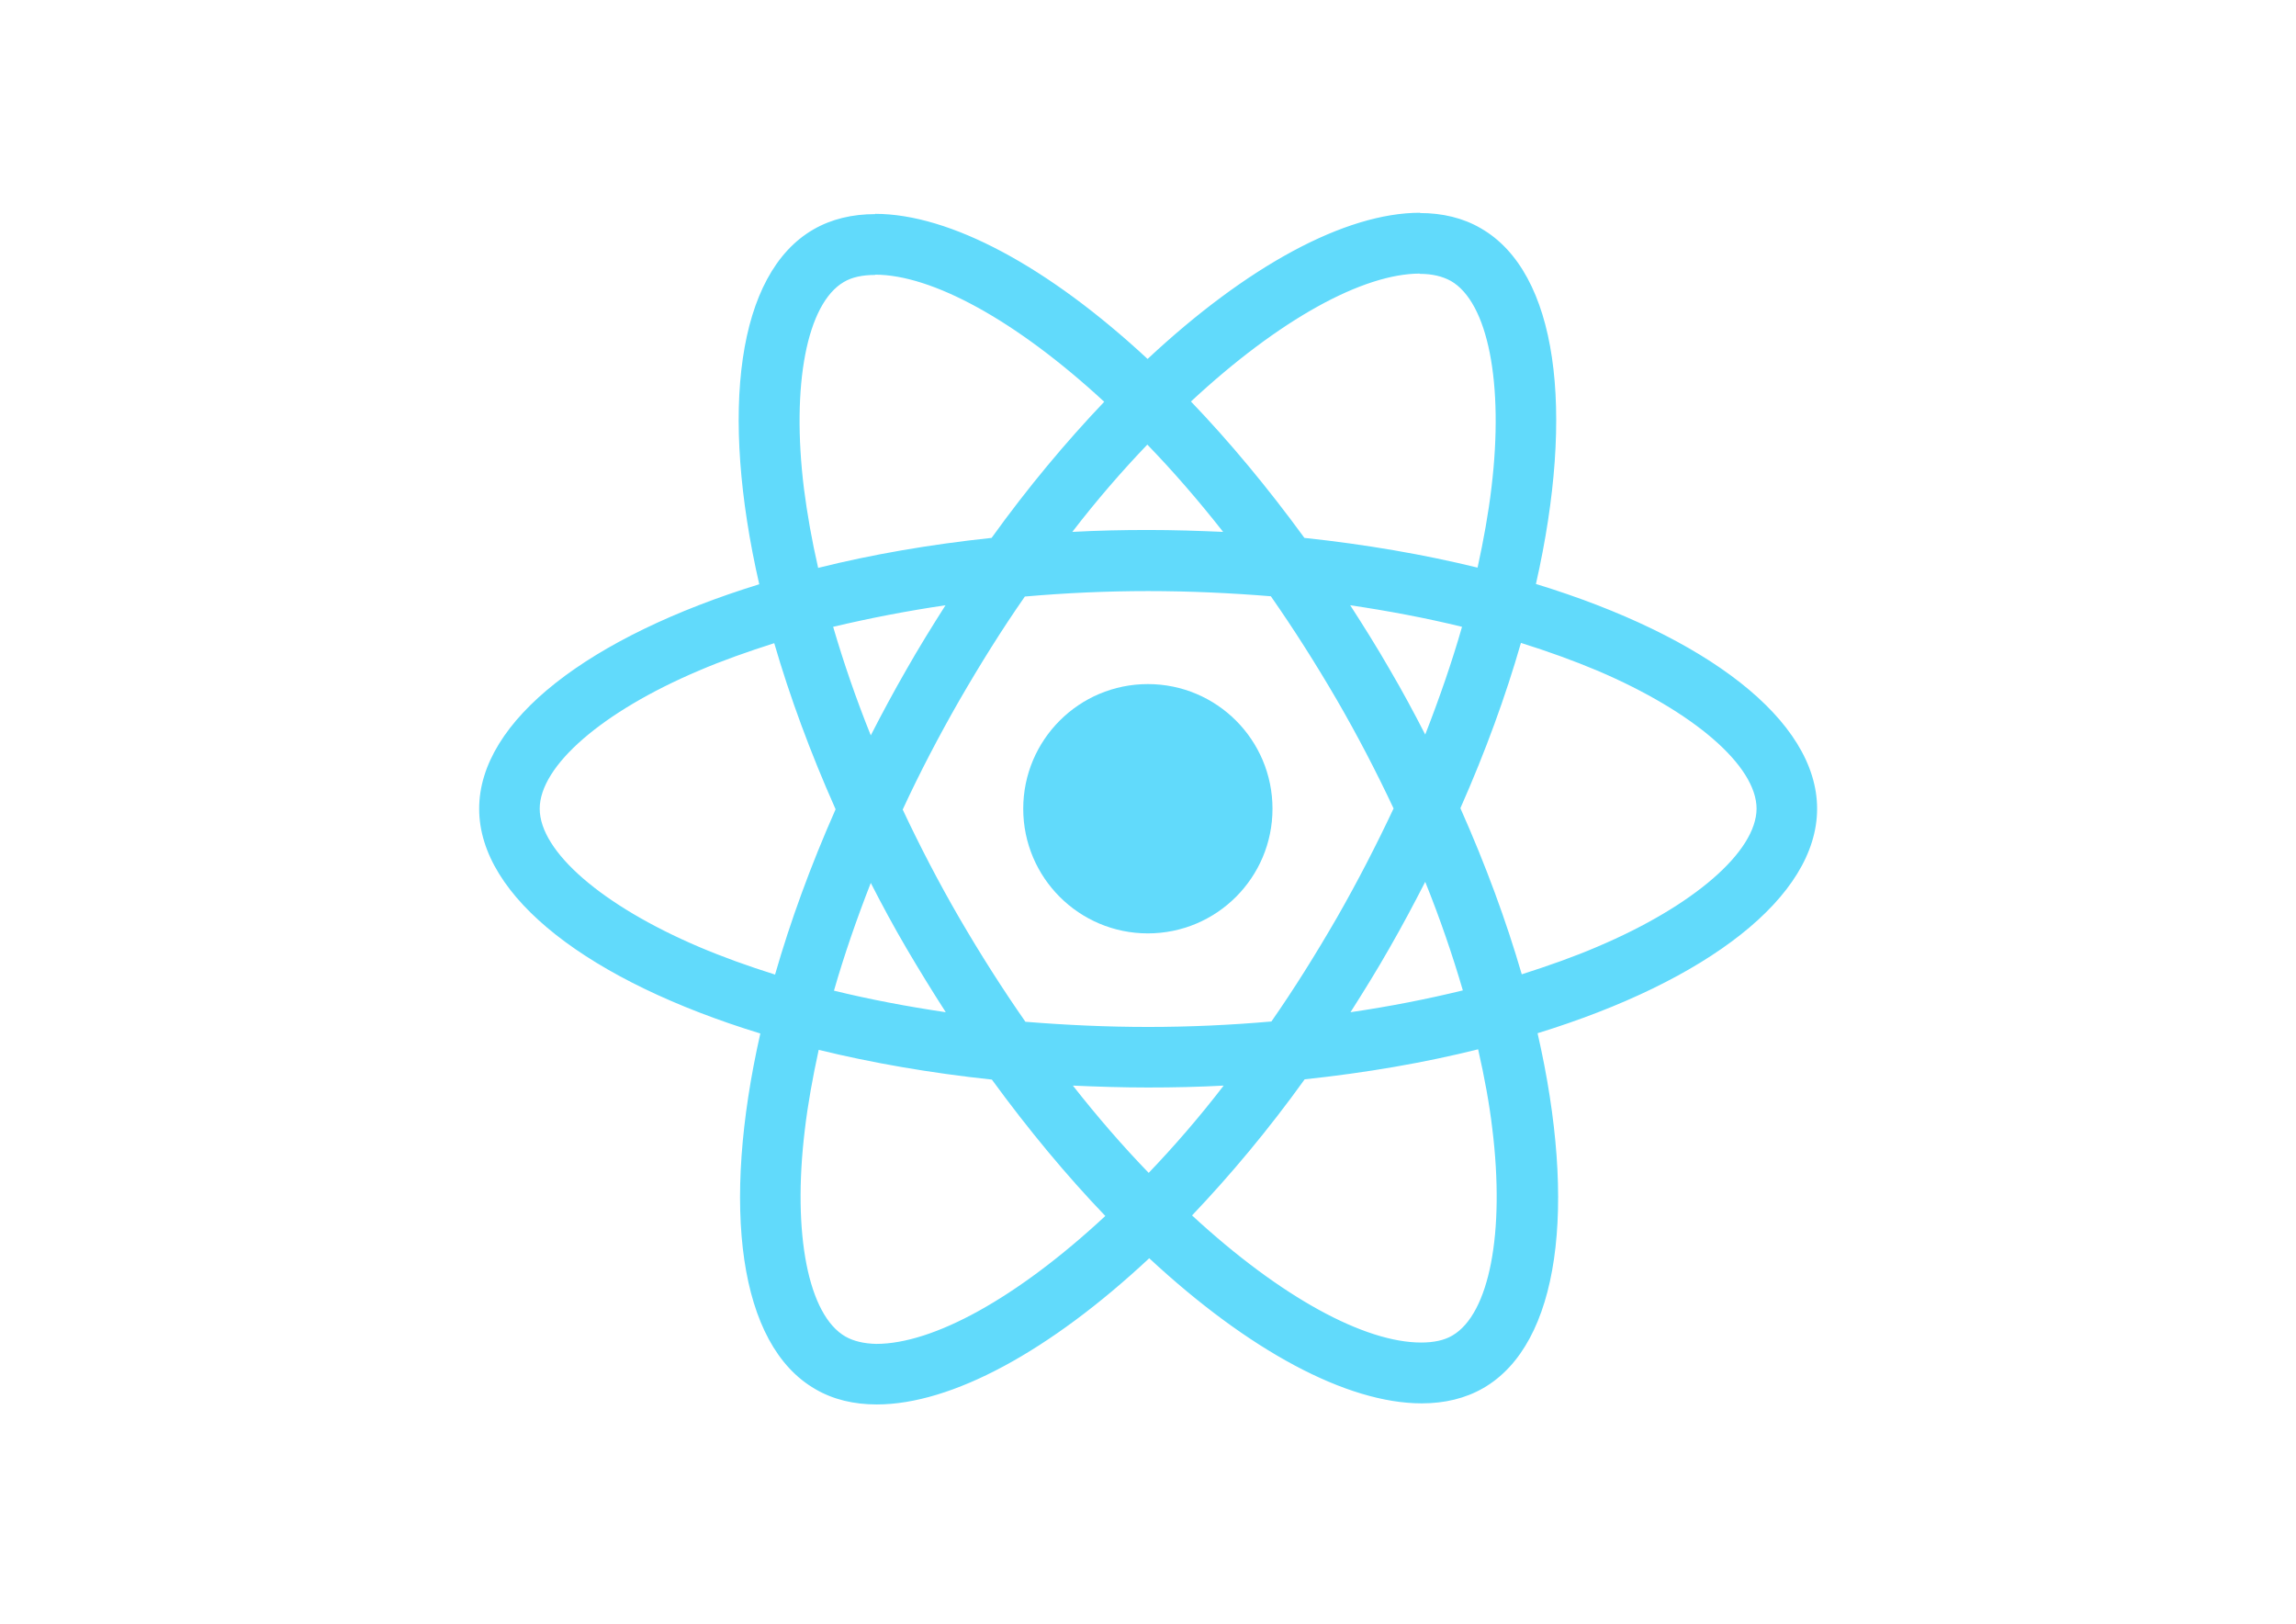
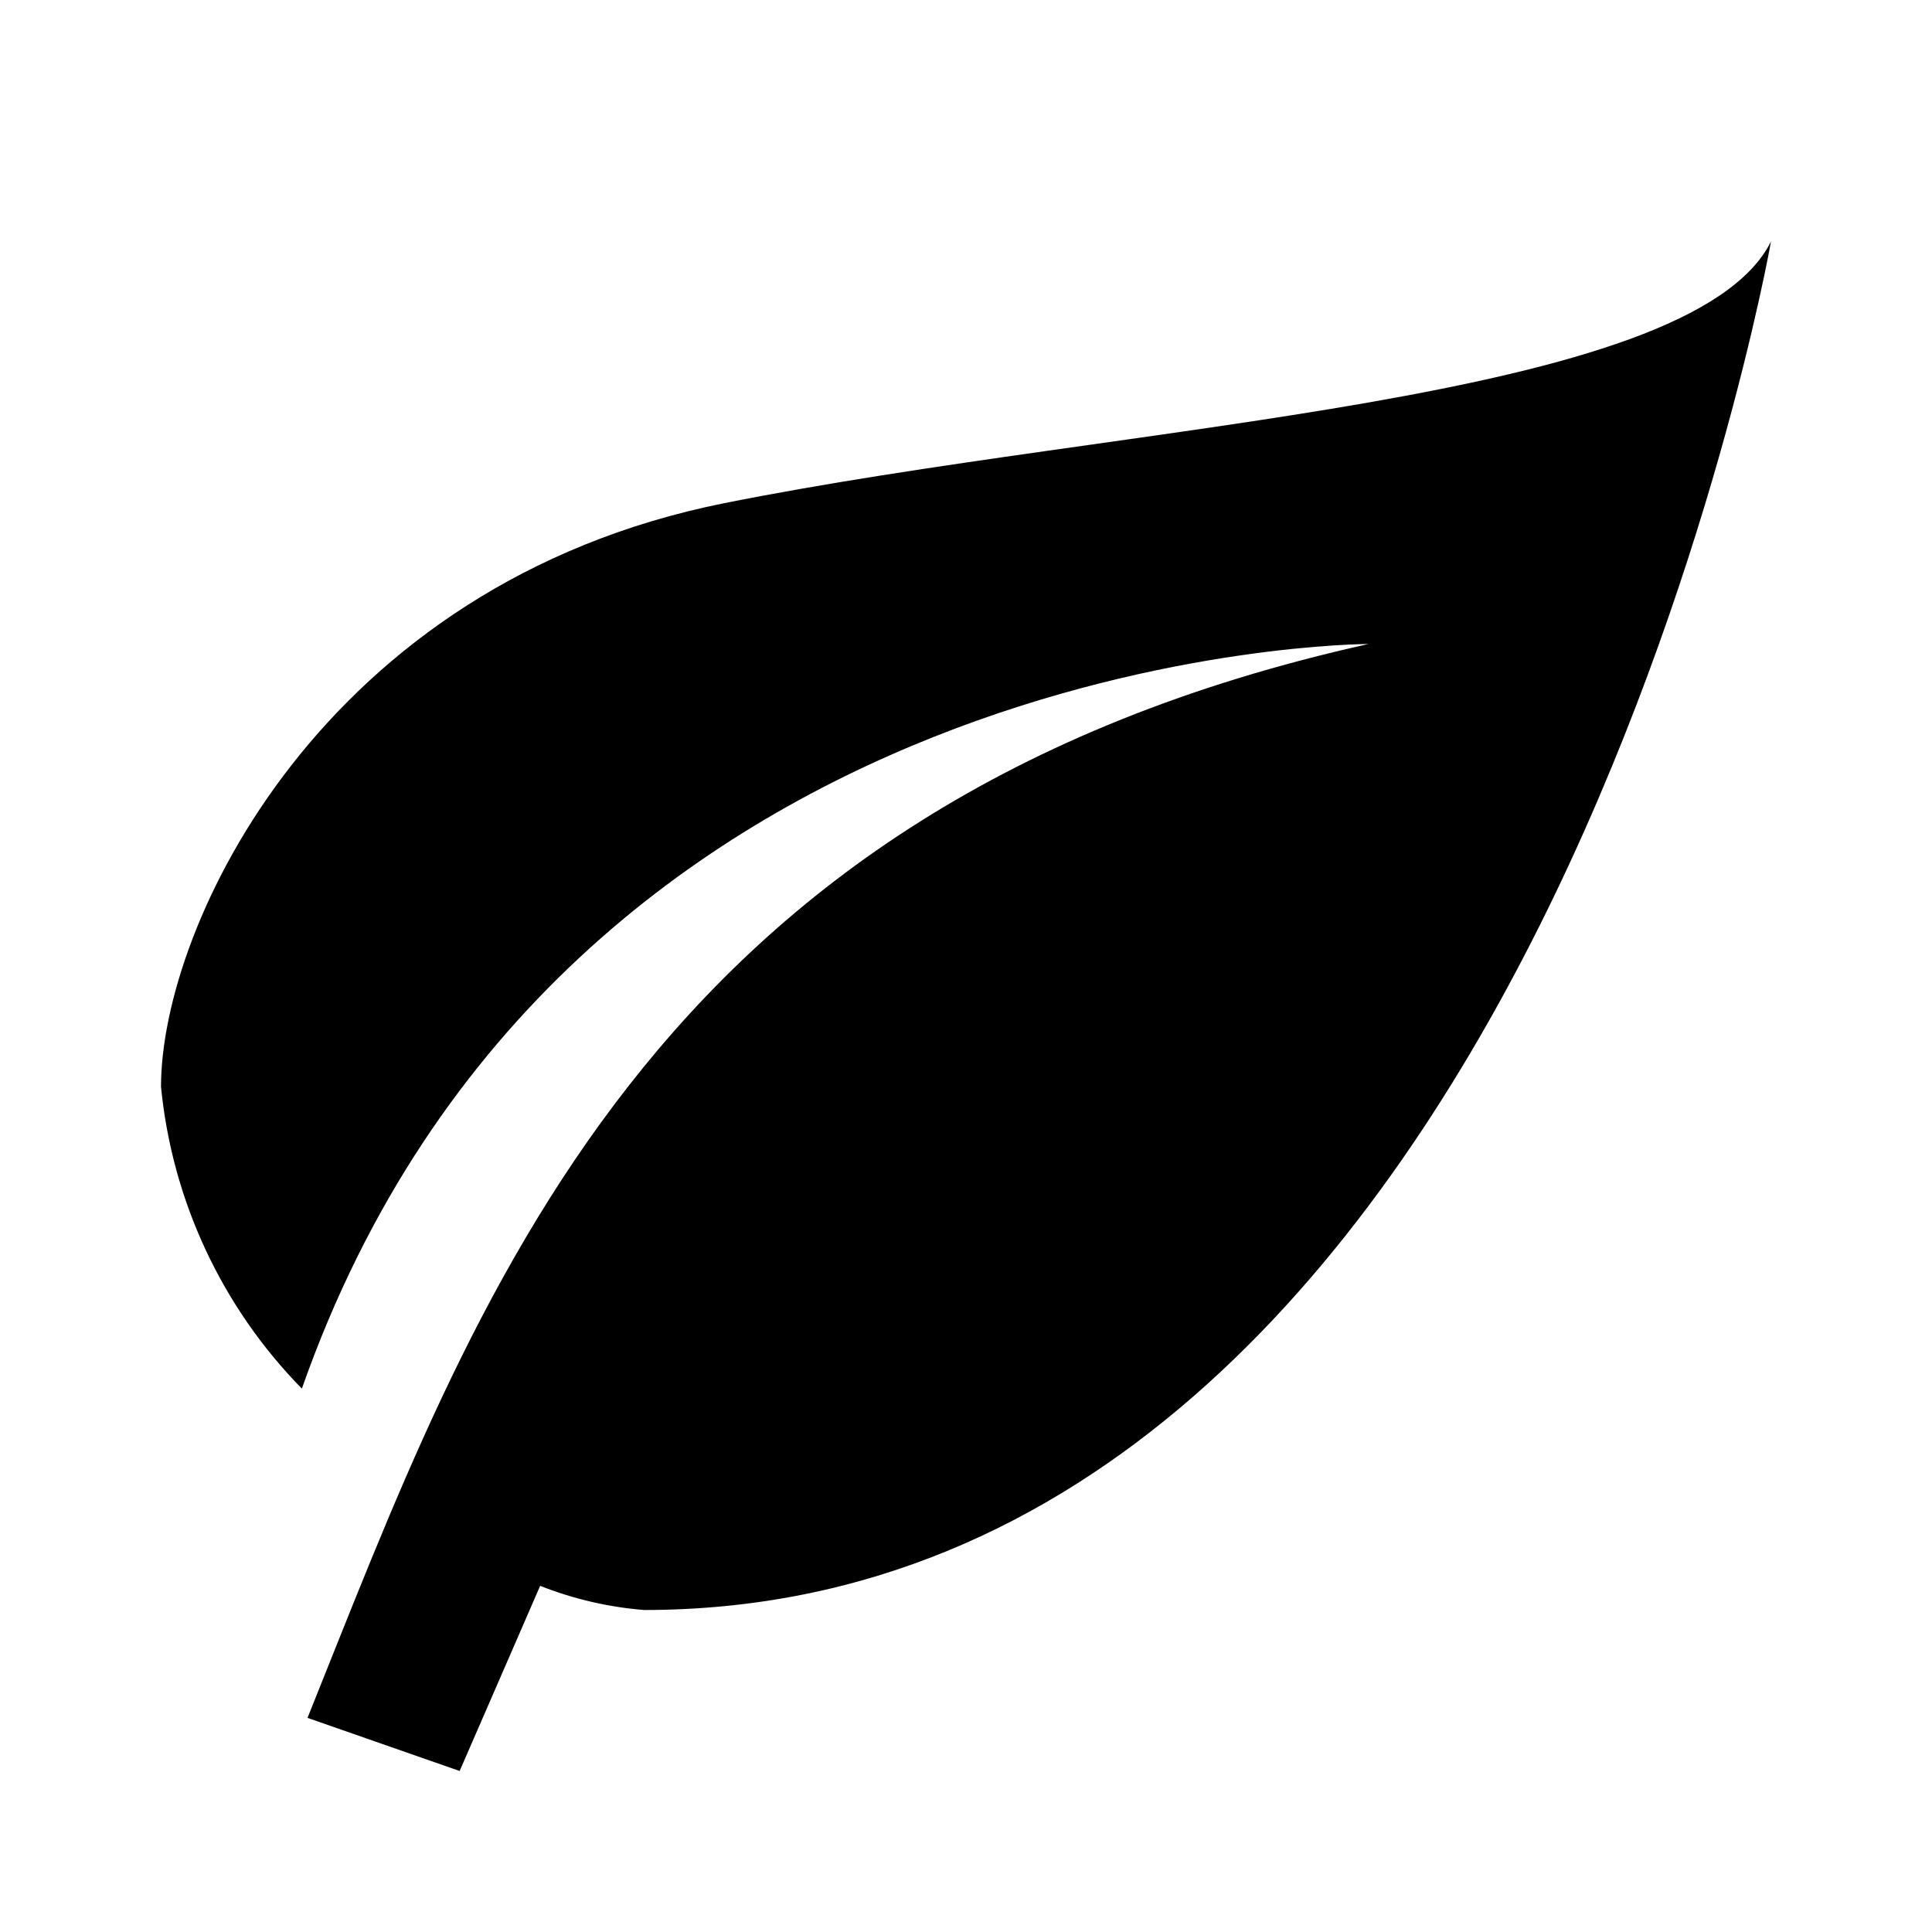
- <svg xmlns="http://www.w3.org/2000/svg" viewBox="0 0 841.9 595.3">
-   <g fill="#61DAFB">
-     <path d="M666.3 296.5c0-32.5-40.7-63.3-103.1-82.4 14.4-63.6 8-114.2-20.2-130.4-6.5-3.8-14.1-5.6-22.4-5.6v22.3c4.6 0 8.3.9 11.4 2.6 13.6 7.8 19.5 37.5 14.9 75.7-1.1 9.4-2.9 19.3-5.1 29.4-19.6-4.8-41-8.5-63.5-10.9-13.5-18.5-27.5-35.3-41.6-50 32.6-30.3 63.2-46.9 84-46.9V78c-27.5 0-63.5 19.6-99.9 53.6-36.4-33.8-72.4-53.2-99.9-53.2v22.3c20.7 0 51.4 16.5 84 46.6-14 14.7-28 31.4-41.3 49.9-22.6 2.4-44 6.1-63.6 11-2.3-10-4-19.7-5.2-29-4.7-38.2 1.1-67.9 14.6-75.8 3-1.8 6.9-2.6 11.5-2.6V78.5c-8.4 0-16 1.8-22.6 5.6-28.1 16.2-34.4 66.7-19.9 130.1-62.2 19.2-102.7 49.9-102.7 82.3 0 32.5 40.7 63.3 103.1 82.4-14.4 63.6-8 114.2 20.2 130.4 6.5 3.8 14.1 5.6 22.5 5.6 27.5 0 63.5-19.6 99.9-53.6 36.4 33.8 72.4 53.2 99.9 53.2 8.4 0 16-1.8 22.6-5.6 28.1-16.2 34.4-66.7 19.9-130.1 62-19.1 102.5-49.9 102.5-82.3zm-130.2-66.7c-3.7 12.9-8.3 26.2-13.5 39.5-4.1-8-8.4-16-13.1-24-4.6-8-9.5-15.8-14.4-23.4 14.2 2.1 27.9 4.7 41 7.9zm-45.8 106.5c-7.8 13.5-15.8 26.3-24.1 38.2-14.9 1.3-30 2-45.2 2-15.1 0-30.2-.7-45-1.9-8.3-11.9-16.4-24.6-24.2-38-7.6-13.1-14.5-26.4-20.8-39.8 6.2-13.4 13.2-26.8 20.7-39.9 7.8-13.5 15.8-26.3 24.1-38.2 14.9-1.3 30-2 45.2-2 15.1 0 30.2.7 45 1.9 8.3 11.9 16.4 24.6 24.2 38 7.6 13.1 14.5 26.4 20.8 39.8-6.3 13.4-13.2 26.8-20.7 39.9zm32.3-13c5.4 13.4 10 26.8 13.8 39.8-13.1 3.2-26.9 5.9-41.2 8 4.9-7.7 9.8-15.6 14.4-23.7 4.6-8 8.9-16.1 13-24.1zM421.2 430c-9.3-9.6-18.6-20.3-27.8-32 9 .4 18.2.7 27.5.7 9.4 0 18.7-.2 27.8-.7-9 11.7-18.3 22.4-27.5 32zm-74.4-58.9c-14.2-2.1-27.9-4.7-41-7.9 3.7-12.9 8.3-26.2 13.5-39.5 4.1 8 8.4 16 13.1 24 4.7 8 9.5 15.8 14.4 23.4zM420.7 163c9.3 9.6 18.6 20.3 27.8 32-9-.4-18.2-.7-27.5-.7-9.4 0-18.7.2-27.8.7 9-11.7 18.3-22.4 27.5-32zm-74 58.9c-4.9 7.7-9.8 15.6-14.4 23.7-4.6 8-8.9 16-13 24-5.4-13.4-10-26.8-13.8-39.8 13.1-3.1 26.9-5.8 41.2-7.9zm-90.5 125.2c-35.4-15.1-58.3-34.9-58.3-50.6 0-15.7 22.9-35.6 58.3-50.6 8.6-3.7 18-7 27.7-10.1 5.7 19.6 13.2 40 22.5 60.9-9.2 20.8-16.6 41.1-22.2 60.6-9.9-3.1-19.3-6.5-28-10.2zM310 490c-13.6-7.8-19.5-37.5-14.9-75.7 1.1-9.4 2.9-19.3 5.1-29.4 19.6 4.8 41 8.5 63.5 10.9 13.5 18.5 27.5 35.3 41.6 50-32.6 30.3-63.2 46.9-84 46.9-4.5-.1-8.3-1-11.3-2.7zm237.2-76.2c4.7 38.2-1.1 67.9-14.6 75.8-3 1.8-6.9 2.6-11.5 2.6-20.7 0-51.4-16.5-84-46.6 14-14.7 28-31.4 41.3-49.9 22.6-2.4 44-6.1 63.6-11 2.3 10.1 4.1 19.8 5.2 29.1zm38.5-66.7c-8.6 3.7-18 7-27.7 10.1-5.7-19.6-13.2-40-22.5-60.9 9.2-20.8 16.6-41.1 22.2-60.6 9.9 3.1 19.3 6.5 28.1 10.2 35.4 15.1 58.3 34.9 58.3 50.6-.1 15.7-23 35.6-58.4 50.6zM320.8 78.4z" />
-     <circle cx="420.9" cy="296.5" r="45.7" />
-     <path d="M520.5 78.1z" />
-   </g>
+ <svg xmlns="http://www.w3.org/2000/svg" width="800px" height="800px" viewBox="0 0 24 24">
+   <path d="M17,8C8,10,5.9,16.17,3.82,21.34L5.71,22l1-2.3A4.49,4.49,0,0,0,8,20C19,20,22,3,22,3,21,5,14,5.25,9,6.25S2,11.5,2,13.5a6.22,6.22,0,0,0,1.75,3.75C7,8,17,8,17,8Z" />
+   <rect width="24" height="24" fill="none" />
</svg>
